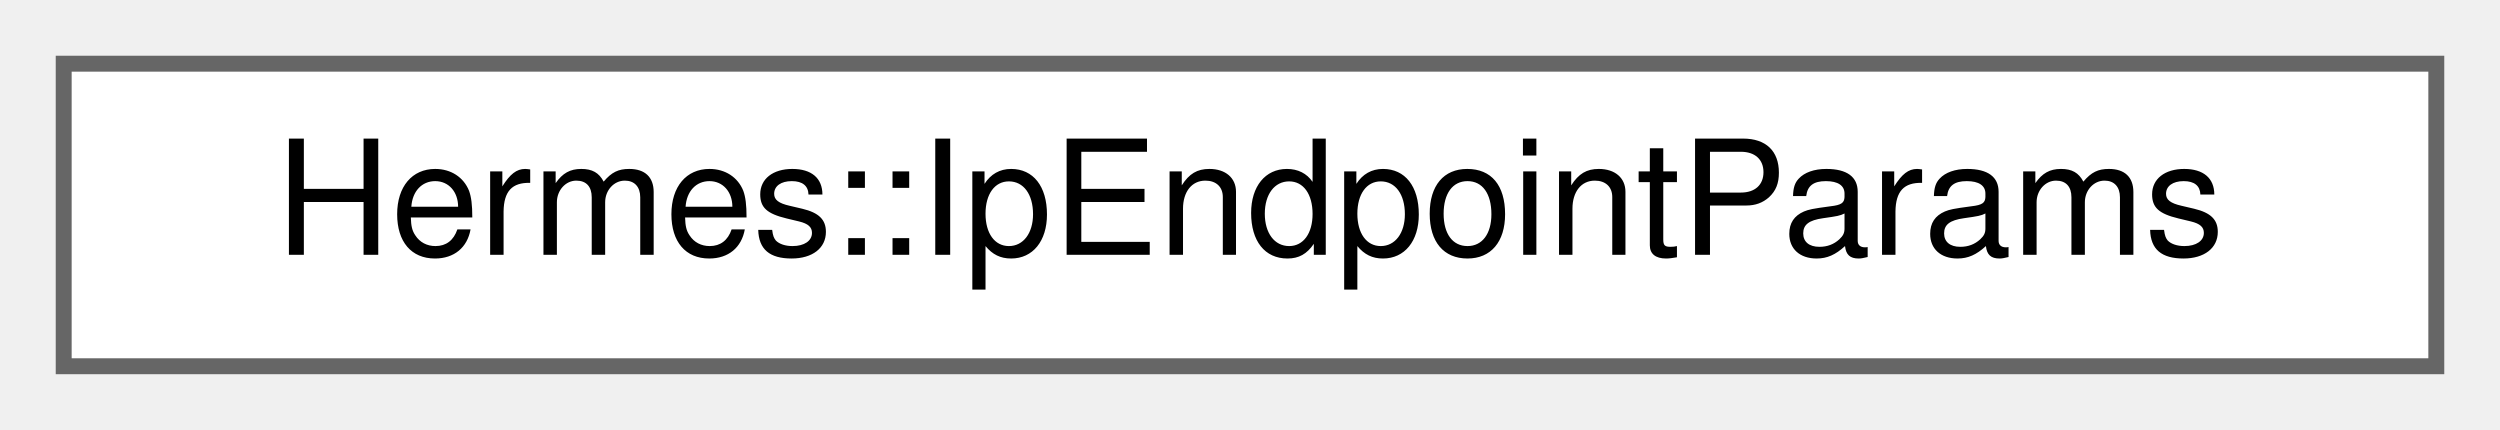
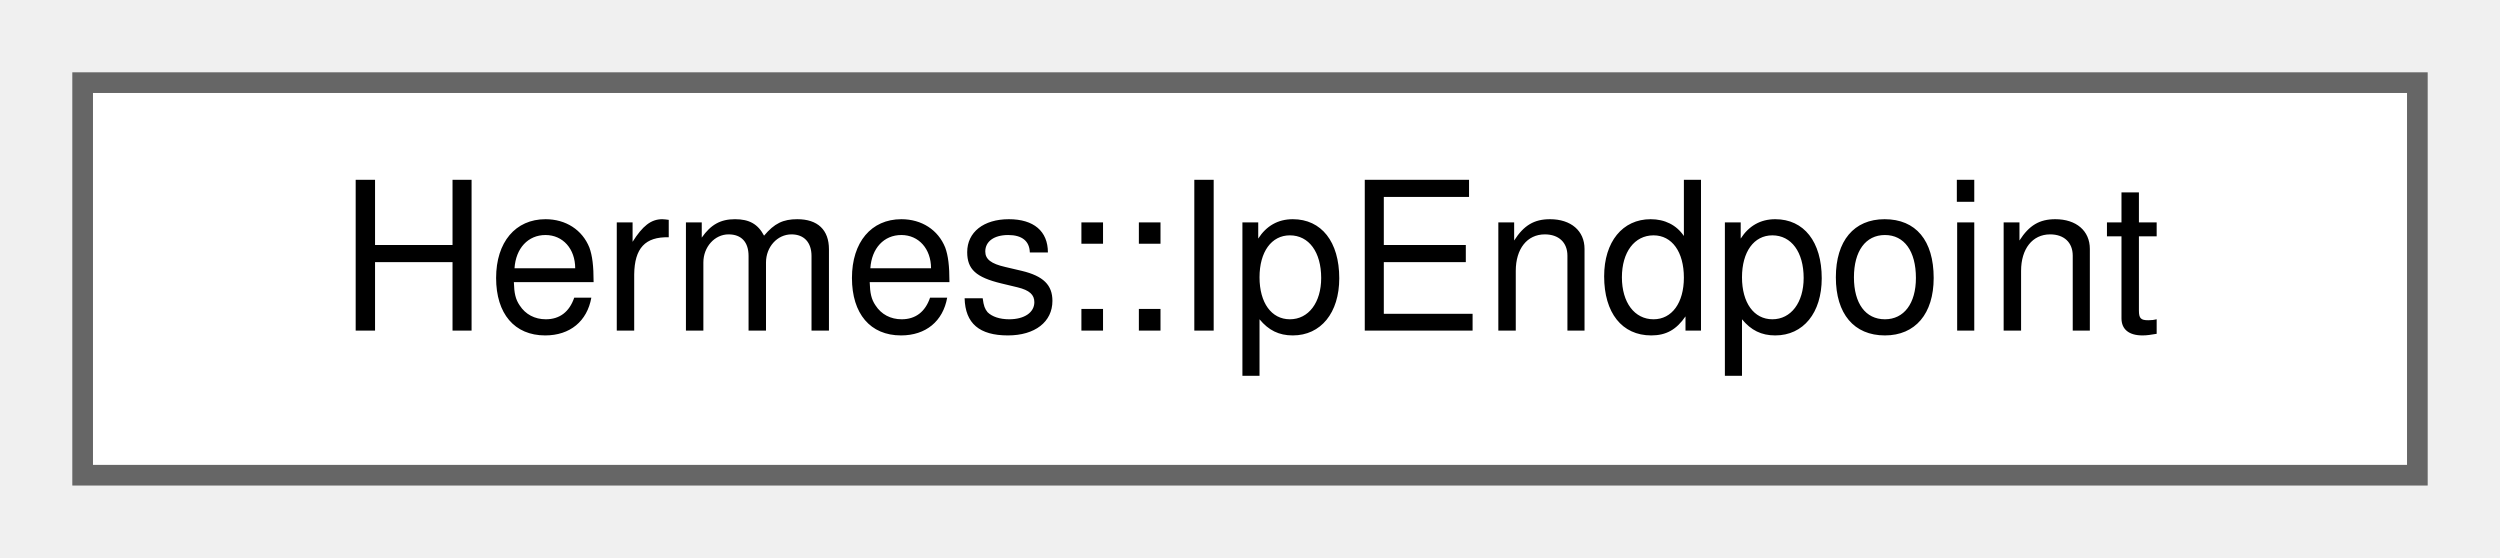
- <svg xmlns="http://www.w3.org/2000/svg" xmlns:xlink="http://www.w3.org/1999/xlink" width="157pt" height="27pt" viewBox="0.00 0.00 157.00 27.00">
+ <svg xmlns="http://www.w3.org/2000/svg" xmlns:xlink="http://www.w3.org/1999/xlink" width="121pt" height="27pt" viewBox="0.00 0.00 121.00 27.00">
  <g id="graph0" class="graph" transform="scale(1 1) rotate(0) translate(4 23)">
    <g id="Node000000" class="node">
      <g id="a_Node000000">
-         <a xlink:href="struct_hermes_1_1_ip_endpoint_params.html" target="_top" xlink:title=" ">
-           <polygon fill="white" stroke="#666666" points="149,-19 0,-19 0,0 149,0 149,-19" />
-           <text text-anchor="middle" x="74.5" y="-7" font-family="Helvetica,sans-Serif" font-size="10.00">Hermes::IpEndpointParams</text>
+         <a xlink:href="struct_hermes_1_1_ip_endpoint.html" target="_top" xlink:title=" ">
+           <polygon fill="white" stroke="#666666" points="113,-19 0,-19 0,0 113,0 113,-19" />
+           <text text-anchor="middle" x="56.5" y="-7" font-family="Helvetica,sans-Serif" font-size="10.00">Hermes::IpEndpoint</text>
        </a>
      </g>
    </g>
  </g>
</svg>
